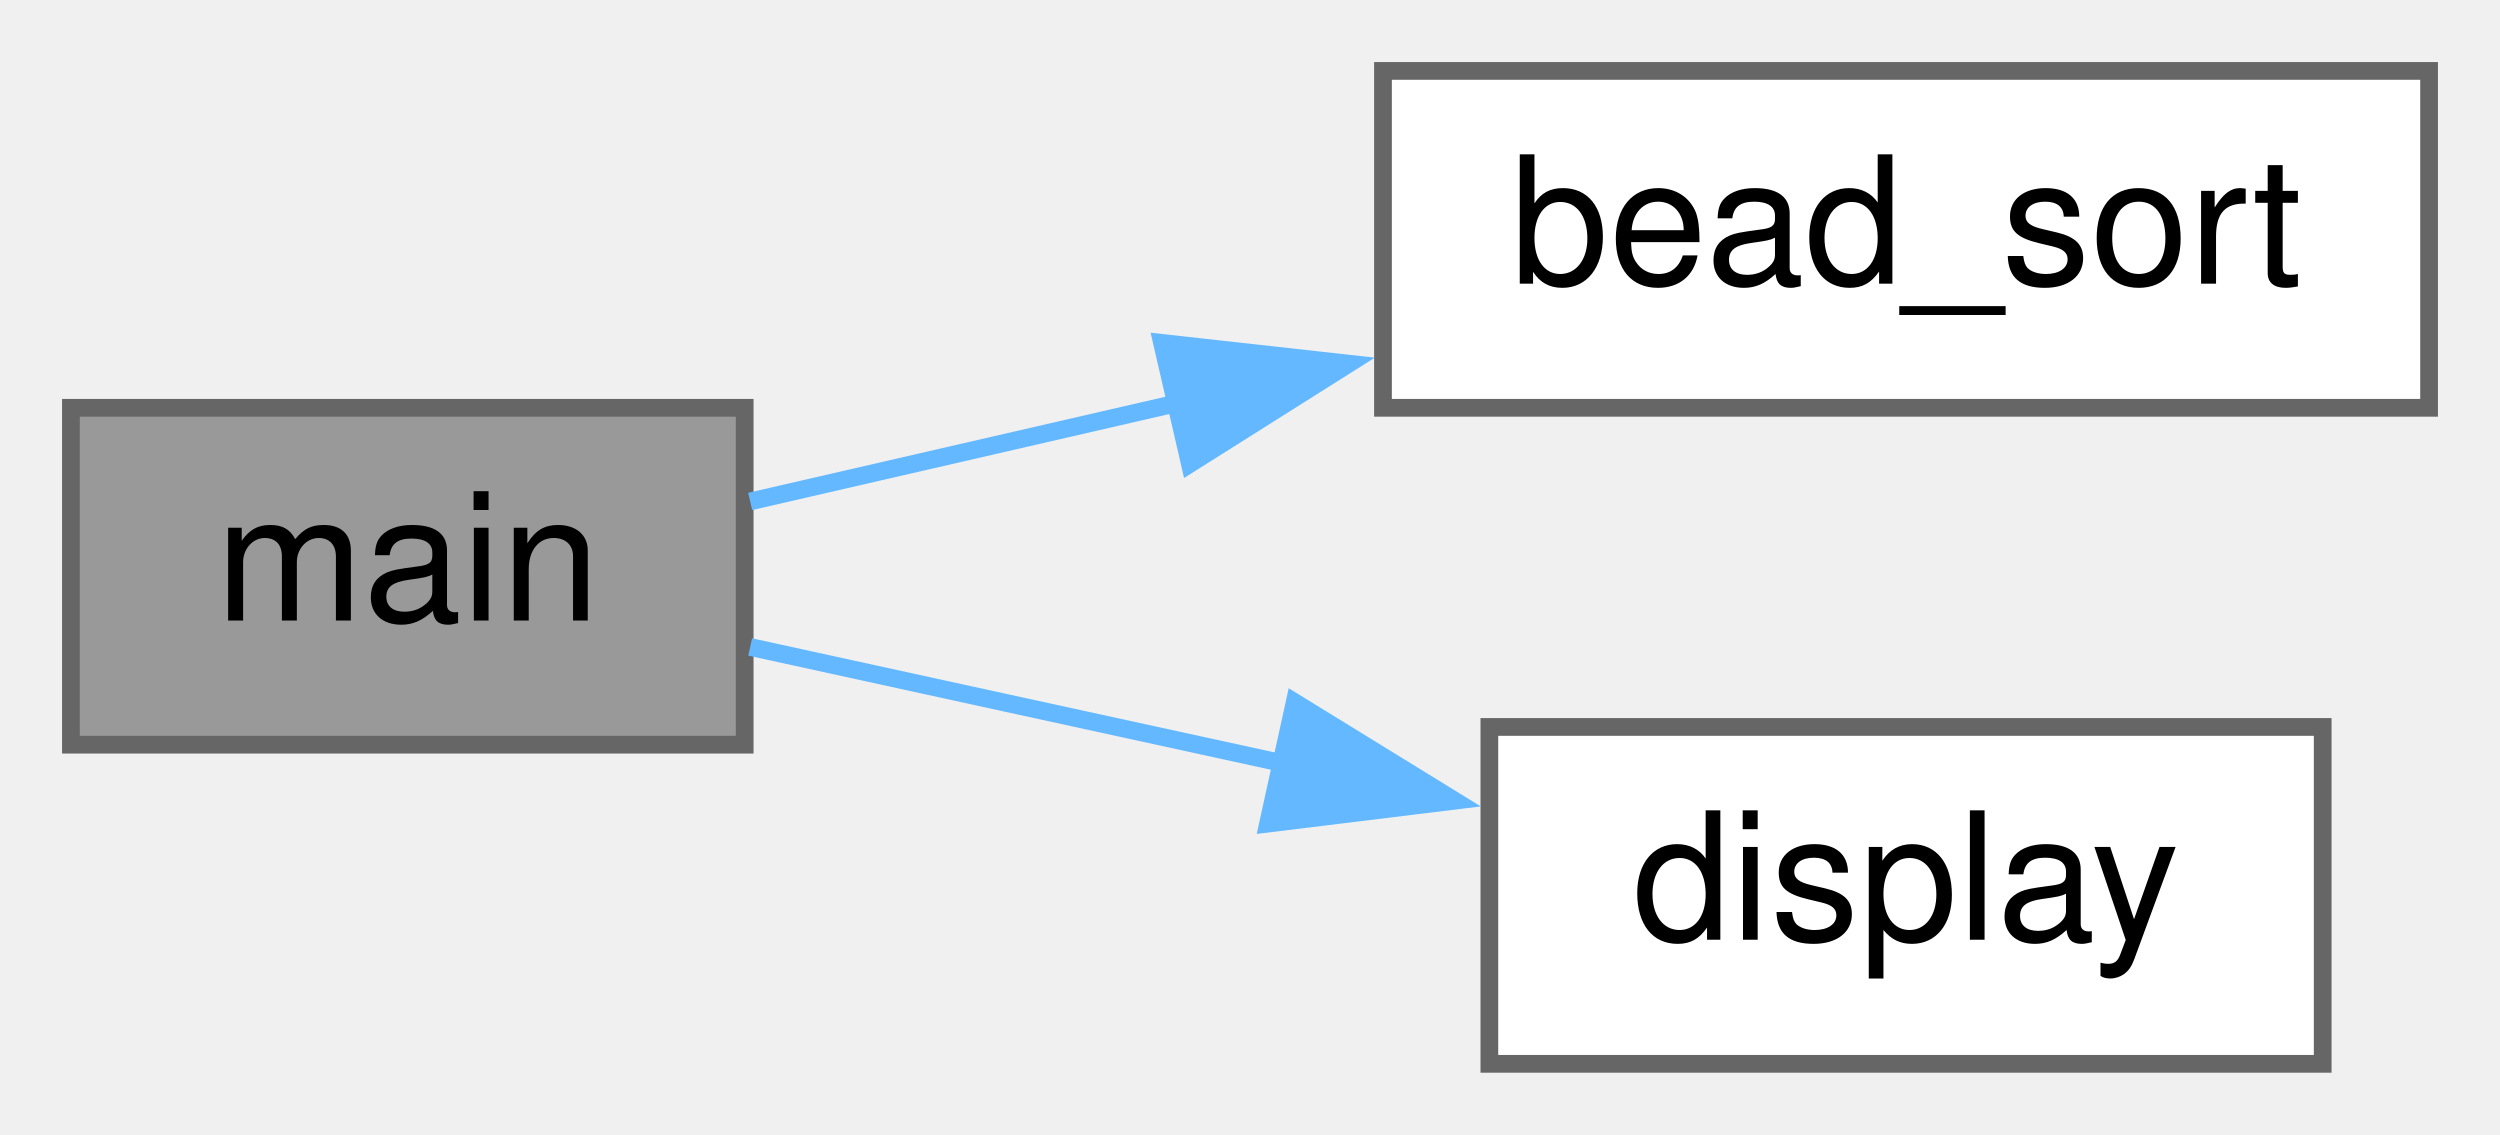
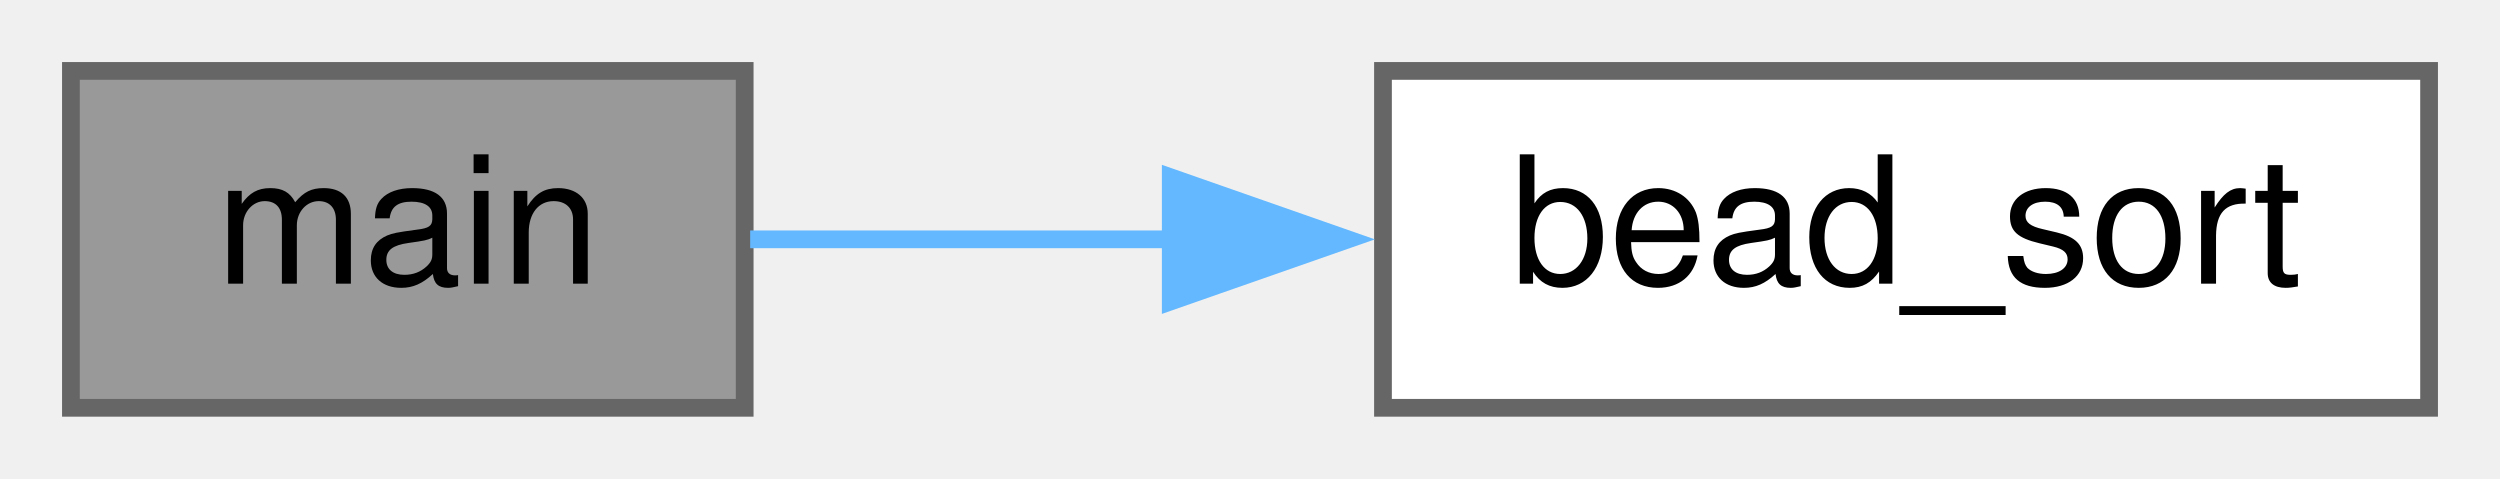
- <svg xmlns="http://www.w3.org/2000/svg" xmlns:xlink="http://www.w3.org/1999/xlink" width="141pt" height="64pt" viewBox="0.00 0.00 141.00 64.00">
-   <g id="graph0" class="graph" transform="scale(1 1) rotate(0) translate(4 60)">
+ <svg xmlns="http://www.w3.org/2000/svg" xmlns:xlink="http://www.w3.org/1999/xlink" width="141pt" height="27pt" viewBox="0.00 0.00 141.00 27.00">
+   <g id="graph0" class="graph" transform="scale(1 1) rotate(0) translate(4 23)">
    <g id="node1" class="node">
      <g id="a_node1">
        <a xlink:title="Main function.">
-           <polygon fill="#999999" stroke="#666666" points="38,-37 0,-37 0,-18 38,-18 38,-37" />
-           <text text-anchor="middle" x="19" y="-25" font-family="Helvetica,sans-Serif" font-size="10.00">main</text>
+           <polygon fill="#999999" stroke="#666666" points="38,-19 0,-19 0,0 38,0 38,-19" />
+           <text text-anchor="middle" x="19" y="-7" font-family="Helvetica,sans-Serif" font-size="10.00">main</text>
        </a>
      </g>
    </g>
    <g id="node2" class="node">
      <g id="a_node2">
        <a xlink:href="../../d5/d4c/group__sorting.html#ga2fb01e00dedb437a42010f6309e7eba8" target="_top" xlink:title="This is where the sorting of the array takes place.">
-           <polygon fill="white" stroke="#666666" points="133,-56 74,-56 74,-37 133,-37 133,-56" />
-           <text text-anchor="middle" x="103.5" y="-44" font-family="Helvetica,sans-Serif" font-size="10.00">bead_sort</text>
+           <polygon fill="white" stroke="#666666" points="133,-19 74,-19 74,0 133,0 133,-19" />
+           <text text-anchor="middle" x="103.5" y="-7" font-family="Helvetica,sans-Serif" font-size="10.00">bead_sort</text>
        </a>
      </g>
    </g>
    <g id="edge1" class="edge">
-       <path fill="none" stroke="#63b8ff" d="M38.31,-31.72C45.5,-33.37 54.07,-35.35 62.55,-37.3" />
-       <polygon fill="#63b8ff" stroke="#63b8ff" points="61.54,-40.66 72.07,-39.49 63.11,-33.84 61.54,-40.66" />
-     </g>
-     <g id="node3" class="node">
-       <g id="a_node3">
-         <a xlink:href="../../d5/d4c/group__sorting.html#gad7ed8cc4603f500d610054680d28b971" target="_top" xlink:title="Displays the array, passed to this method.">
-           <polygon fill="white" stroke="#666666" points="127,-19 80,-19 80,0 127,0 127,-19" />
-           <text text-anchor="middle" x="103.5" y="-7" font-family="Helvetica,sans-Serif" font-size="10.00">display</text>
-         </a>
-       </g>
-     </g>
-     <g id="edge2" class="edge">
-       <path fill="none" stroke="#63b8ff" d="M38.31,-23.51C47.14,-21.58 58.02,-19.2 68.31,-16.96" />
-       <polygon fill="#63b8ff" stroke="#63b8ff" points="69.02,-20.39 78.04,-14.84 67.52,-13.55 69.02,-20.39" />
+       <path fill="none" stroke="#63b8ff" d="M38.31,-9.5C45.42,-9.5 53.87,-9.5 62.27,-9.5" />
+       <polygon fill="#63b8ff" stroke="#63b8ff" points="62.03,-13 72.03,-9.5 62.03,-6 62.03,-13" />
    </g>
  </g>
</svg>
